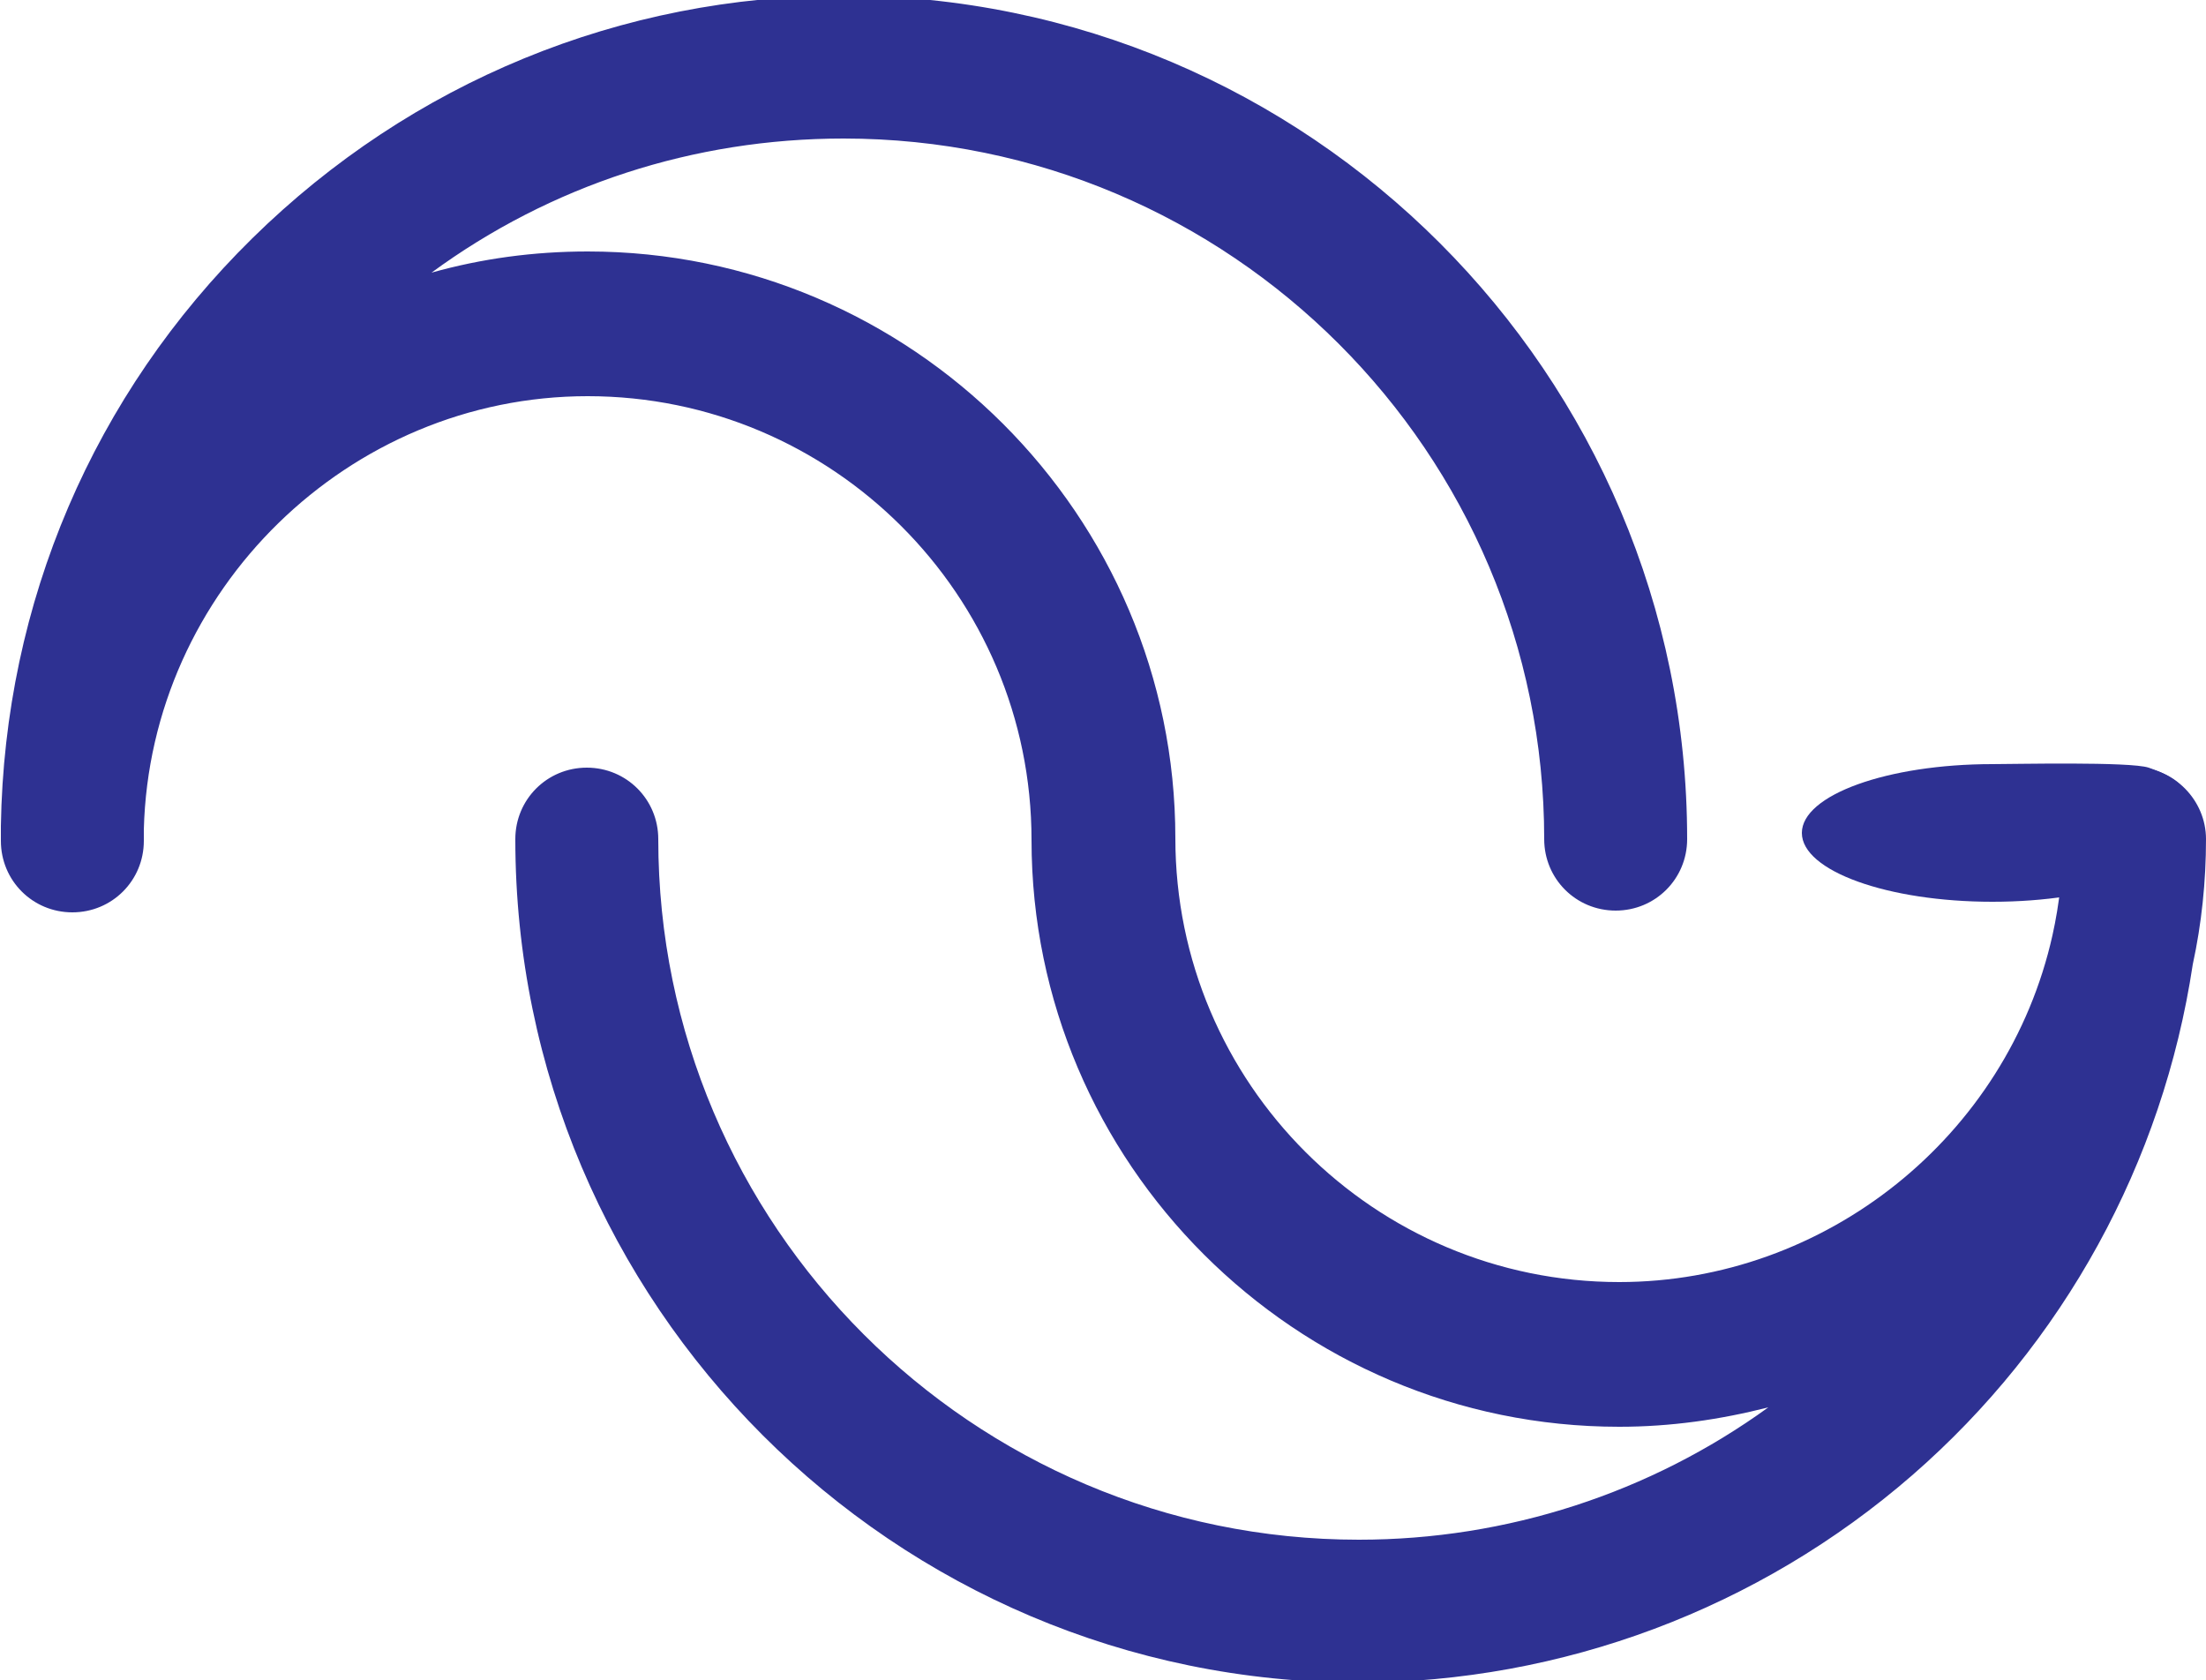
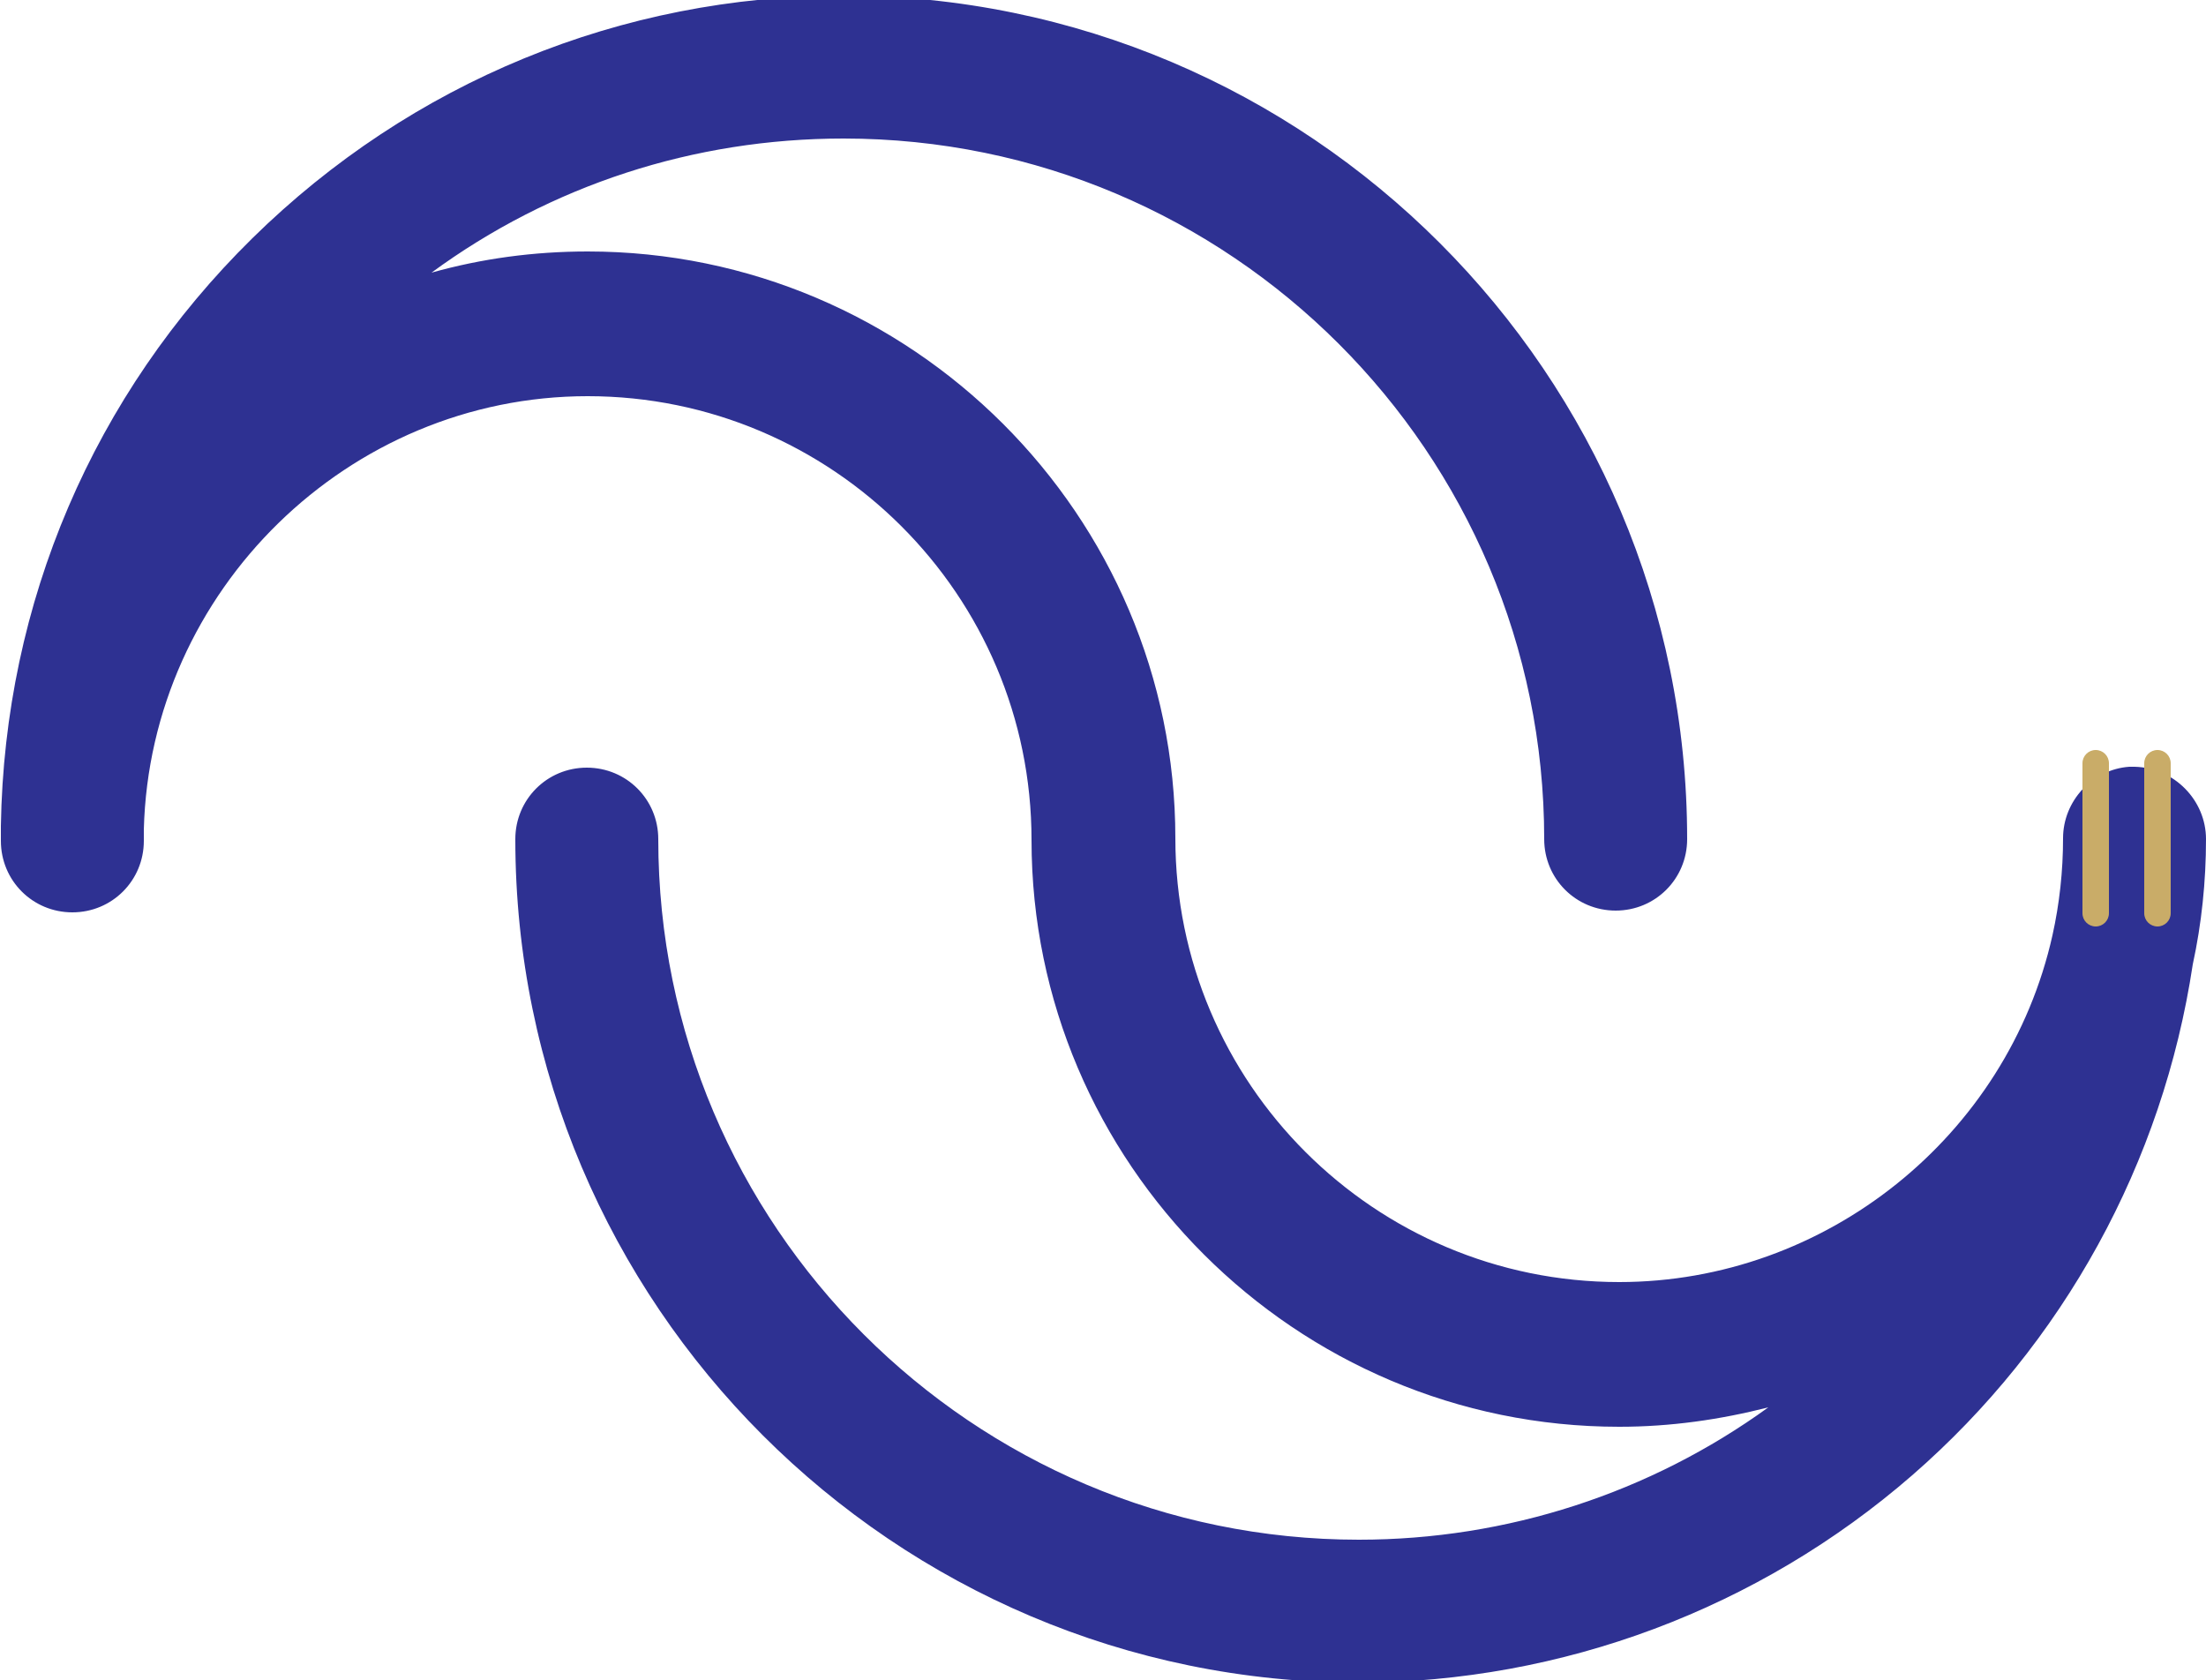
<svg xmlns="http://www.w3.org/2000/svg" version="1.1" id="Layer_1" x="0" y="0" viewBox="0 0 250 190.3" xml:space="preserve">
  <style>.st0{fill:#2e3192}</style>
  <path class="st0" d="M250 95.1c0 4.8-.5 9.6-1.5 14.2a95.6 95.6 0 0 1-31.8 57.9 95.8 95.8 0 0 1-62.7 23.5c-52.7 0-95.6-42.9-95.6-95.6 0-4.5 3.6-8.1 8.1-8.1s8.1 3.6 8.1 8.1c0 43.8 35.6 79.4 79.4 79.4 16.8 0 33-5.3 46.4-15-5.5 1.4-11.1 2.2-16.9 2.2-36.7 0-66.6-29.9-66.6-66.5 0-27.8-22.6-50.3-50.3-50.3-27.1 0-49.6 22-50.3 49.1v1.3c0 4.5-3.6 8.1-8.1 8.1S.1 99.8.1 95.3v-1.7C.5 68.3 10.6 44.7 28.6 27S70.4-.5 95.6-.5c52.7 0 95.6 42.9 95.6 95.6 0 4.5-3.6 8.1-8.1 8.1s-8.1-3.6-8.1-8.1c0-43.8-35.6-79.4-79.4-79.4-17 0-33.2 5.3-46.7 15.2q8.55-2.4 17.7-2.4c36.7 0 66.6 29.9 66.6 66.5 0 27.8 22.6 50.3 50.3 50.3 23.4 0 44-16.5 49.1-39.3.8-3.6 1.2-7.3 1.2-11 0-4.2 3.3-7.8 7.5-8.1h.6c4.5.1 8.1 3.8 8.1 8.2" />
-   <path class="st0" d="M247.4 94.4c0 4.3-9.7 7.8-21.6 7.8s-21.6-3.5-21.6-7.8 9.7-7.8 21.6-7.8c2.4 0 15.6-.3 17.7.4 6 2.1 3.9 4 3.9 7.4" />
+   <rect x="236" y="85" width="3" height="20" rx="1.5" fill="#c9ac68" />
+   <rect x="243" y="85" width="3" height="20" rx="1.5" fill="#c9ac68" />
</svg>
